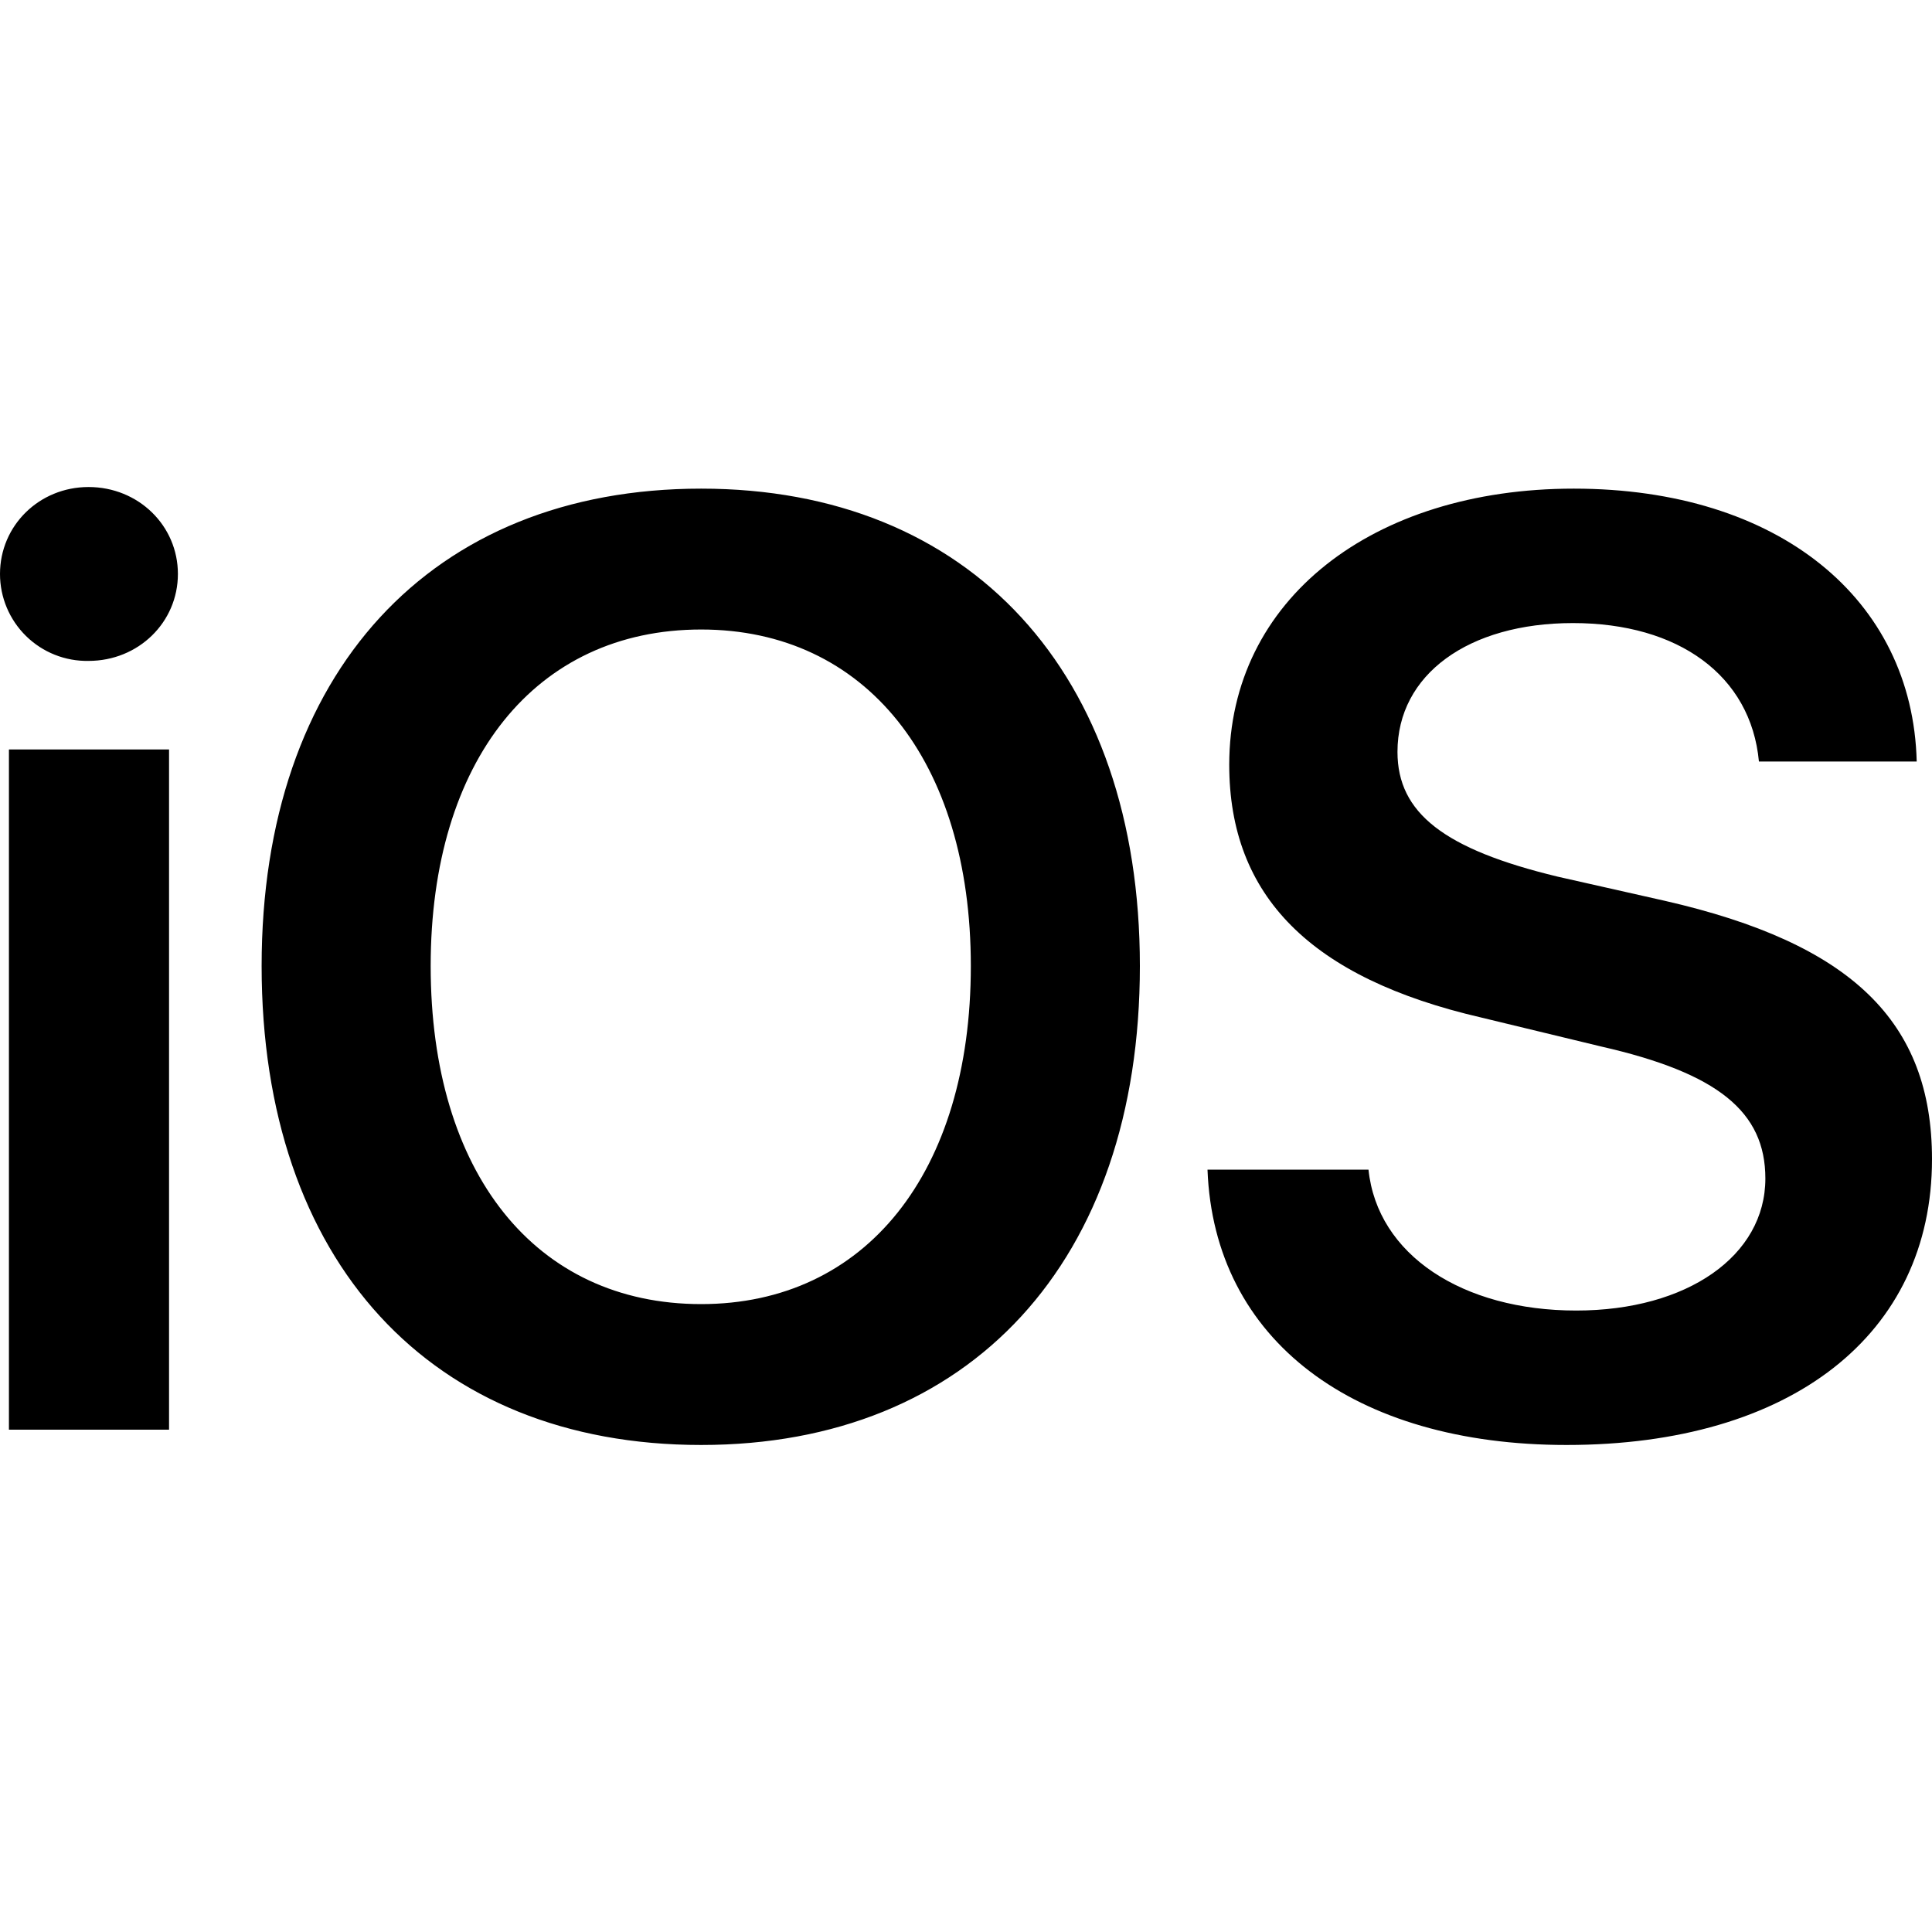
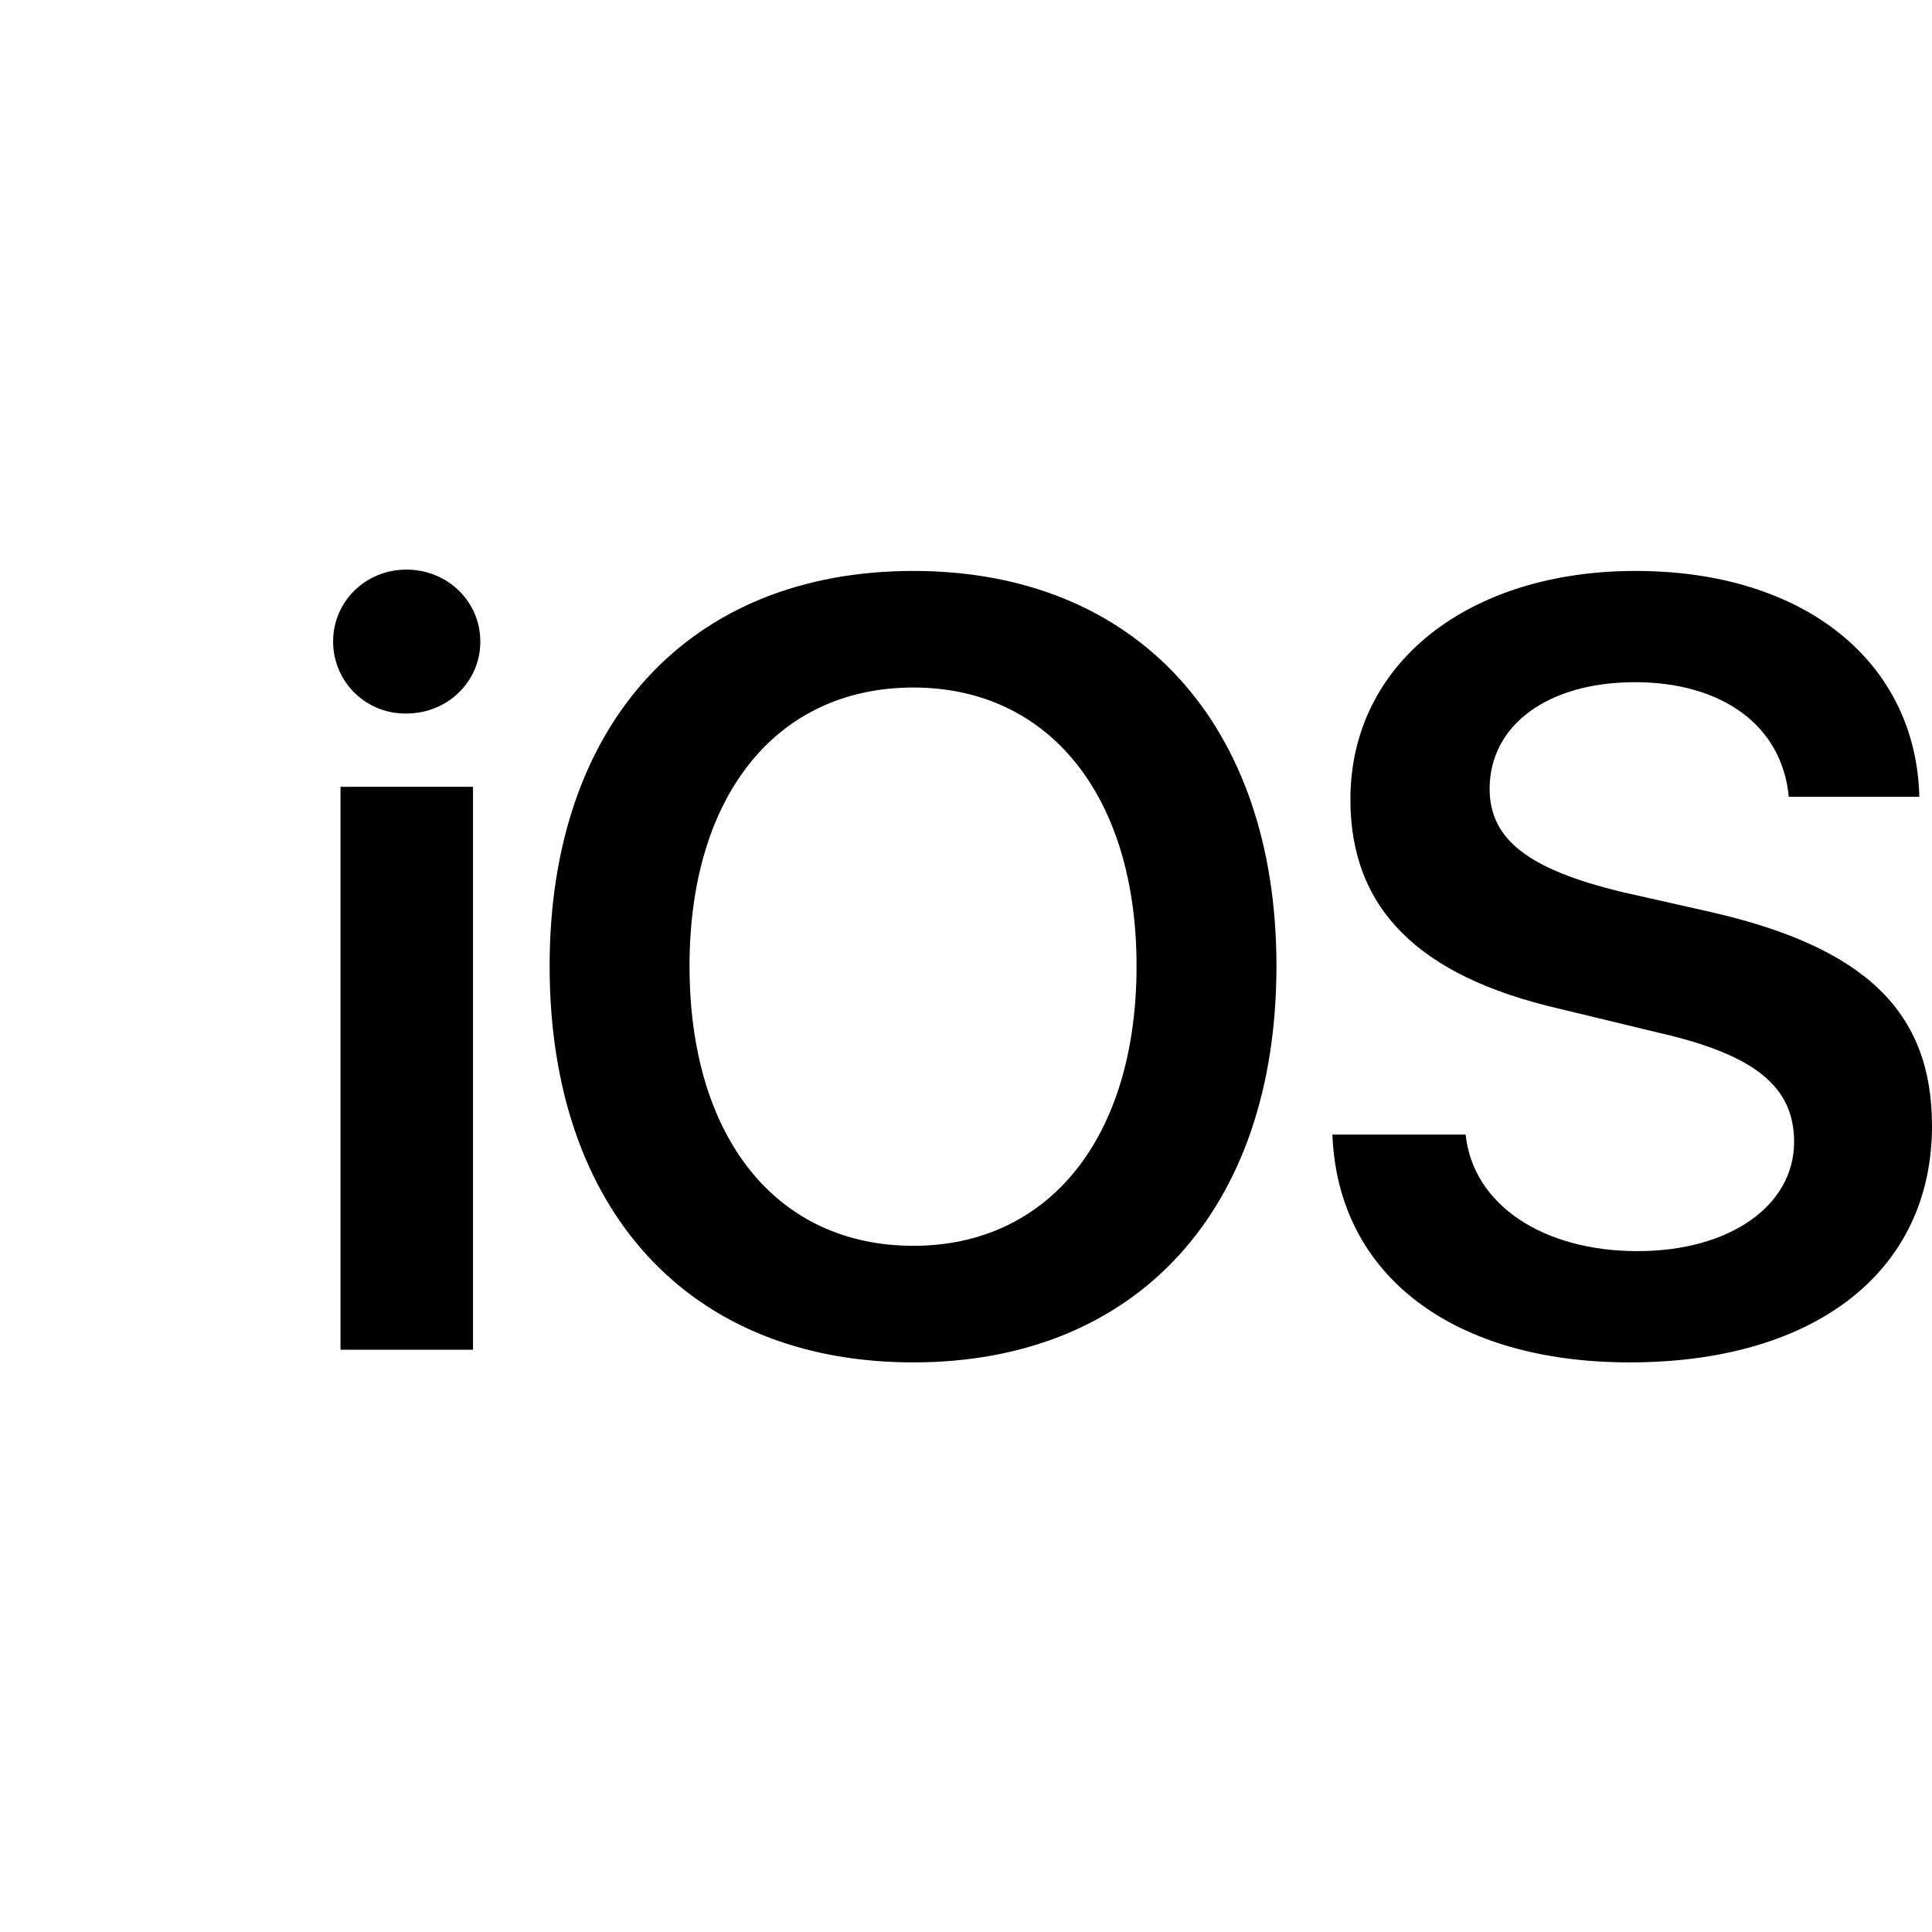
- <svg xmlns="http://www.w3.org/2000/svg" width="800px" height="800px" viewBox="0 0 24 24" role="img">
+ <svg xmlns="http://www.w3.org/2000/svg" width="800px" height="800px" viewBox="-5 0 29 24" role="img">
  <path d="M1.1 6.05C.486 6.05 0 6.53 0 7.13A1.08 1.08 0 0 0 1.1 8.21C1.72 8.21 2.21 7.73 2.21 7.13C2.21 6.53 1.72 6.05 1.1 6.05M8.71 6.07C5.35 6.07 3.25 8.36 3.25 12C3.25 15.67 5.35 17.95 8.71 17.95C12.05 17.95 14.16 15.67 14.16 12C14.16 8.36 12.05 6.07 8.71 6.07M19.55 6.07C17.05 6.07 15.27 7.45 15.27 9.5C15.27 11.13 16.28 12.15 18.4 12.64L19.89 13C21.34 13.33 21.93 13.81 21.93 14.64C21.93 15.6 20.96 16.28 19.58 16.28C18.17 16.28 17.11 15.59 17 14.53H15C15.08 16.65 16.82 17.95 19.46 17.95C22.25 17.95 24 16.58 24 14.4C24 12.69 23 11.72 20.68 11.19L19.35 10.89C17.94 10.55 17.36 10.1 17.36 9.34C17.36 8.38 18.24 7.74 19.54 7.74C20.85 7.74 21.75 8.39 21.85 9.46H23.81C23.76 7.44 22.09 6.07 19.55 6.07M8.71 7.82C10.75 7.82 12.06 9.45 12.06 12C12.06 14.57 10.75 16.2 8.71 16.2C6.65 16.2 5.35 14.57 5.35 12C5.35 9.45 6.65 7.82 8.71 7.82M.111 9.31V17.76H2.1V9.31H.11Z" />
</svg>
